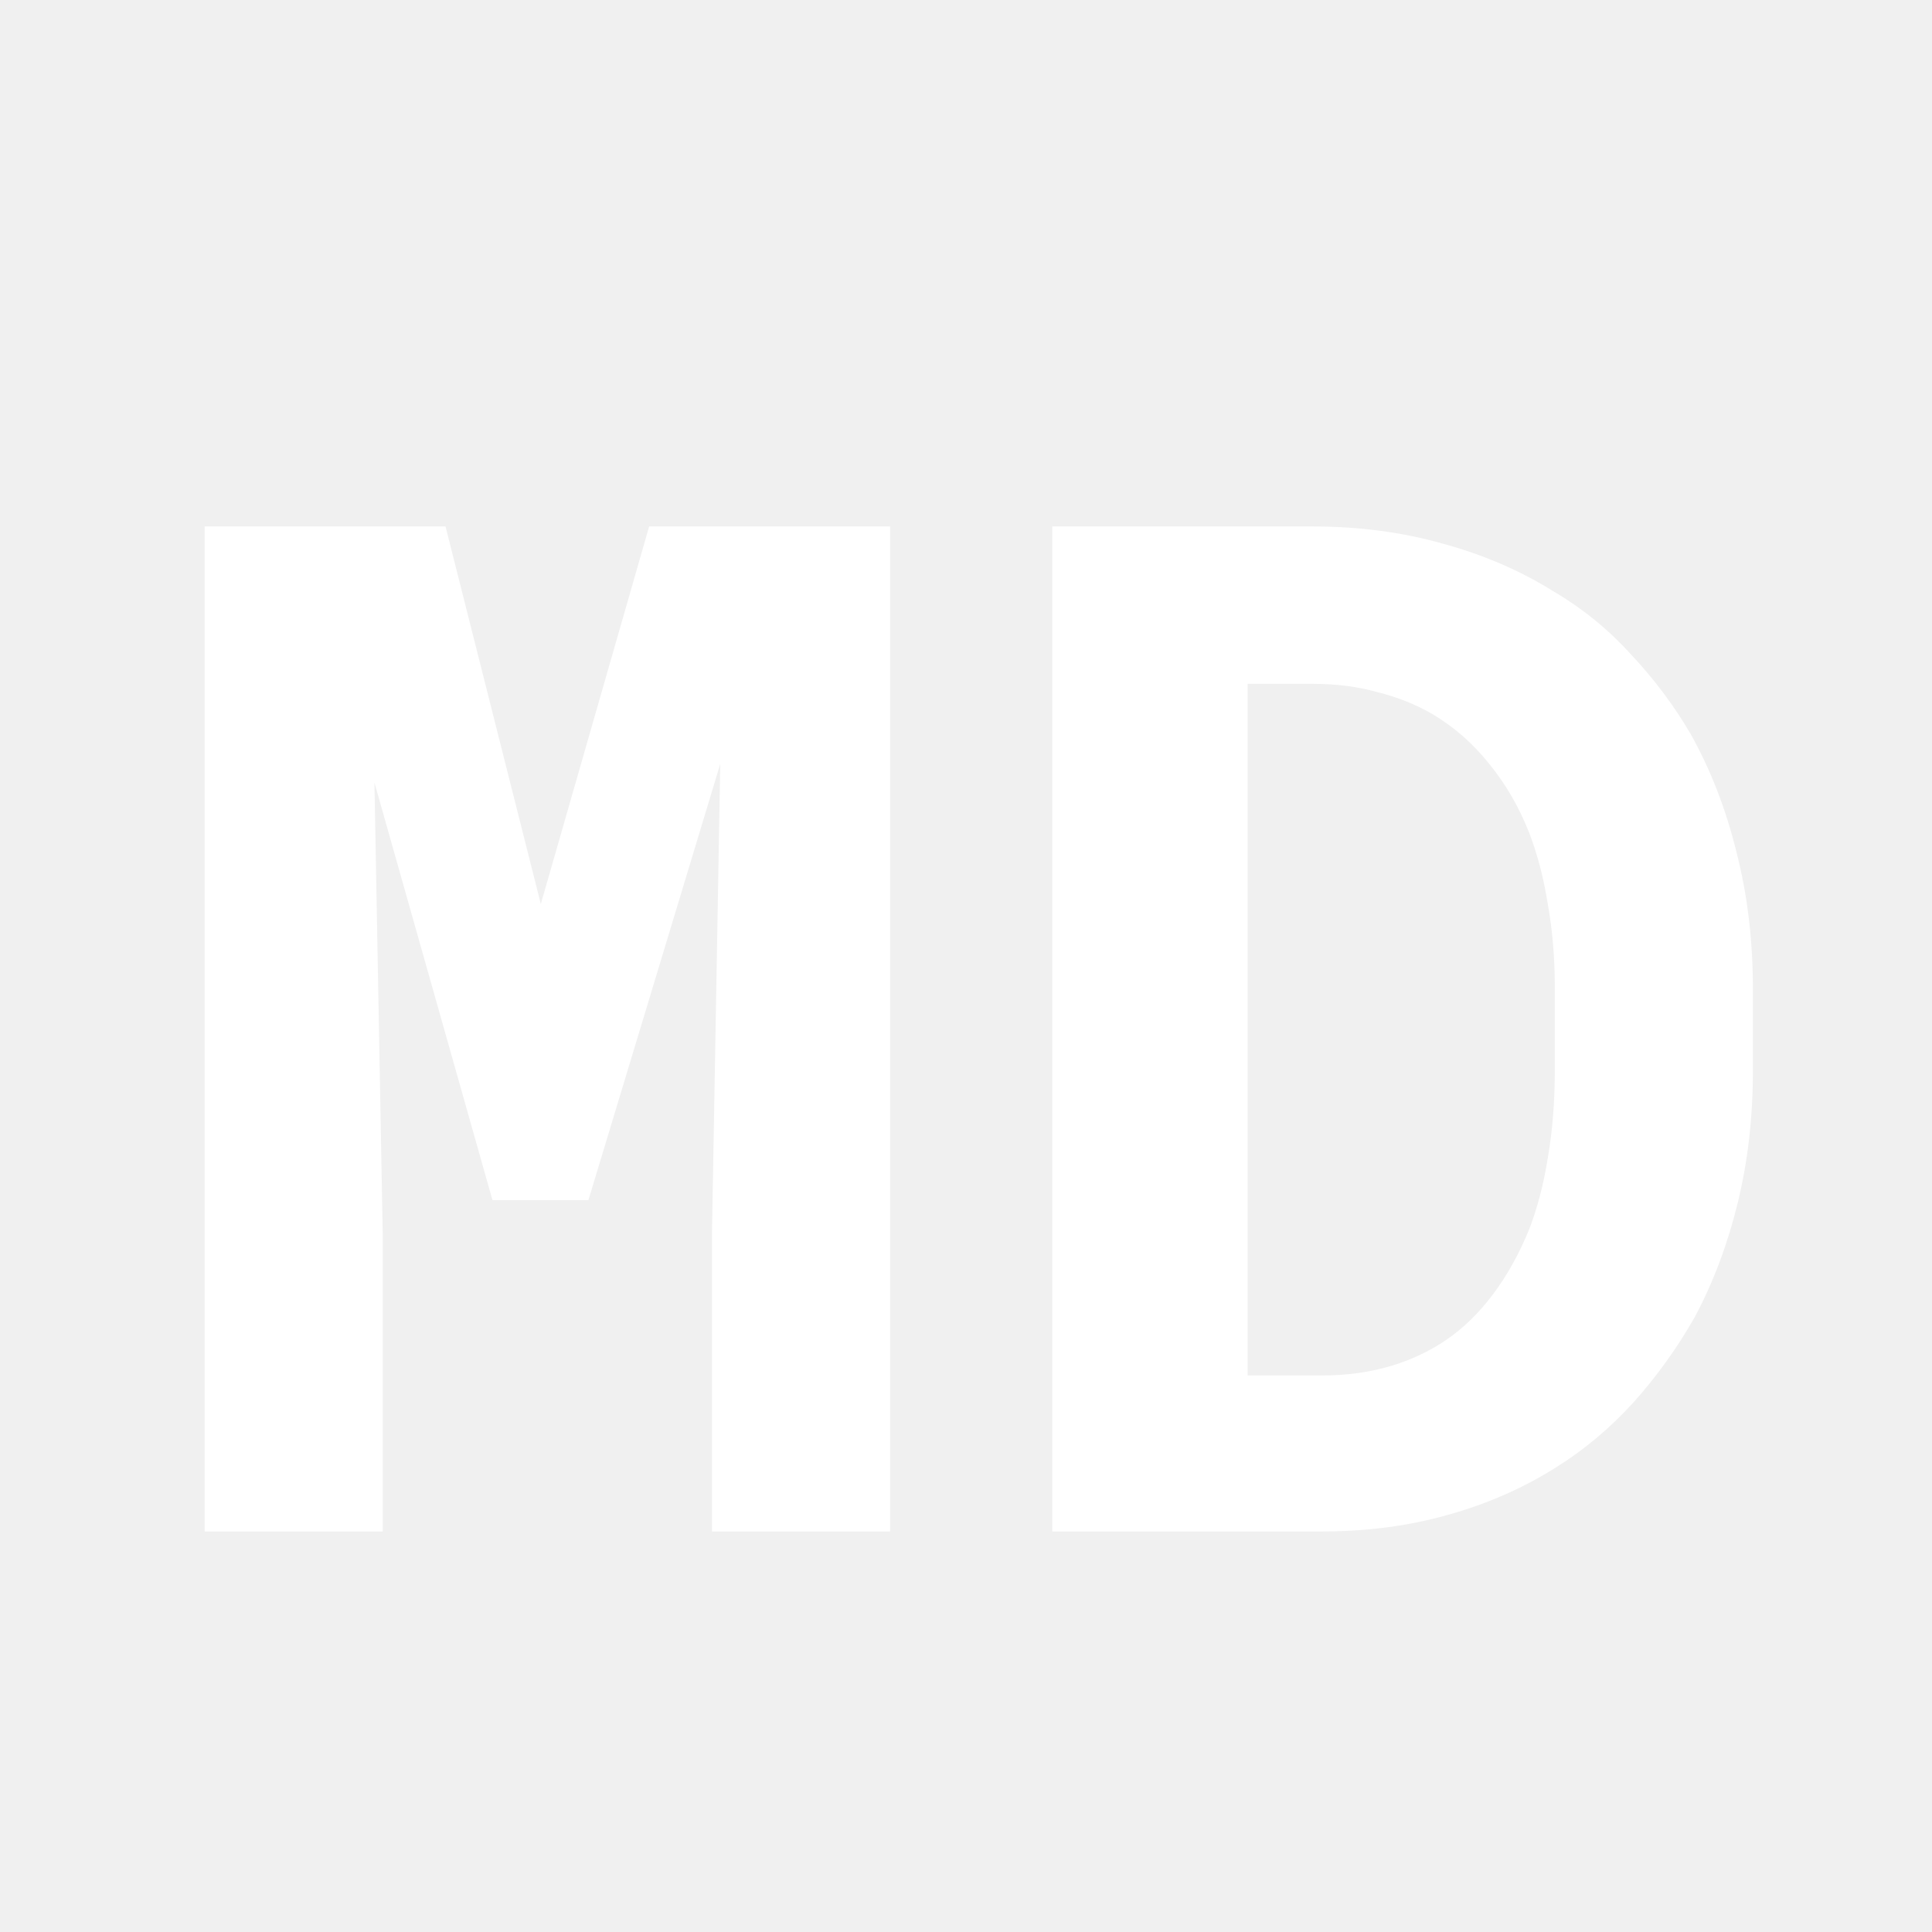
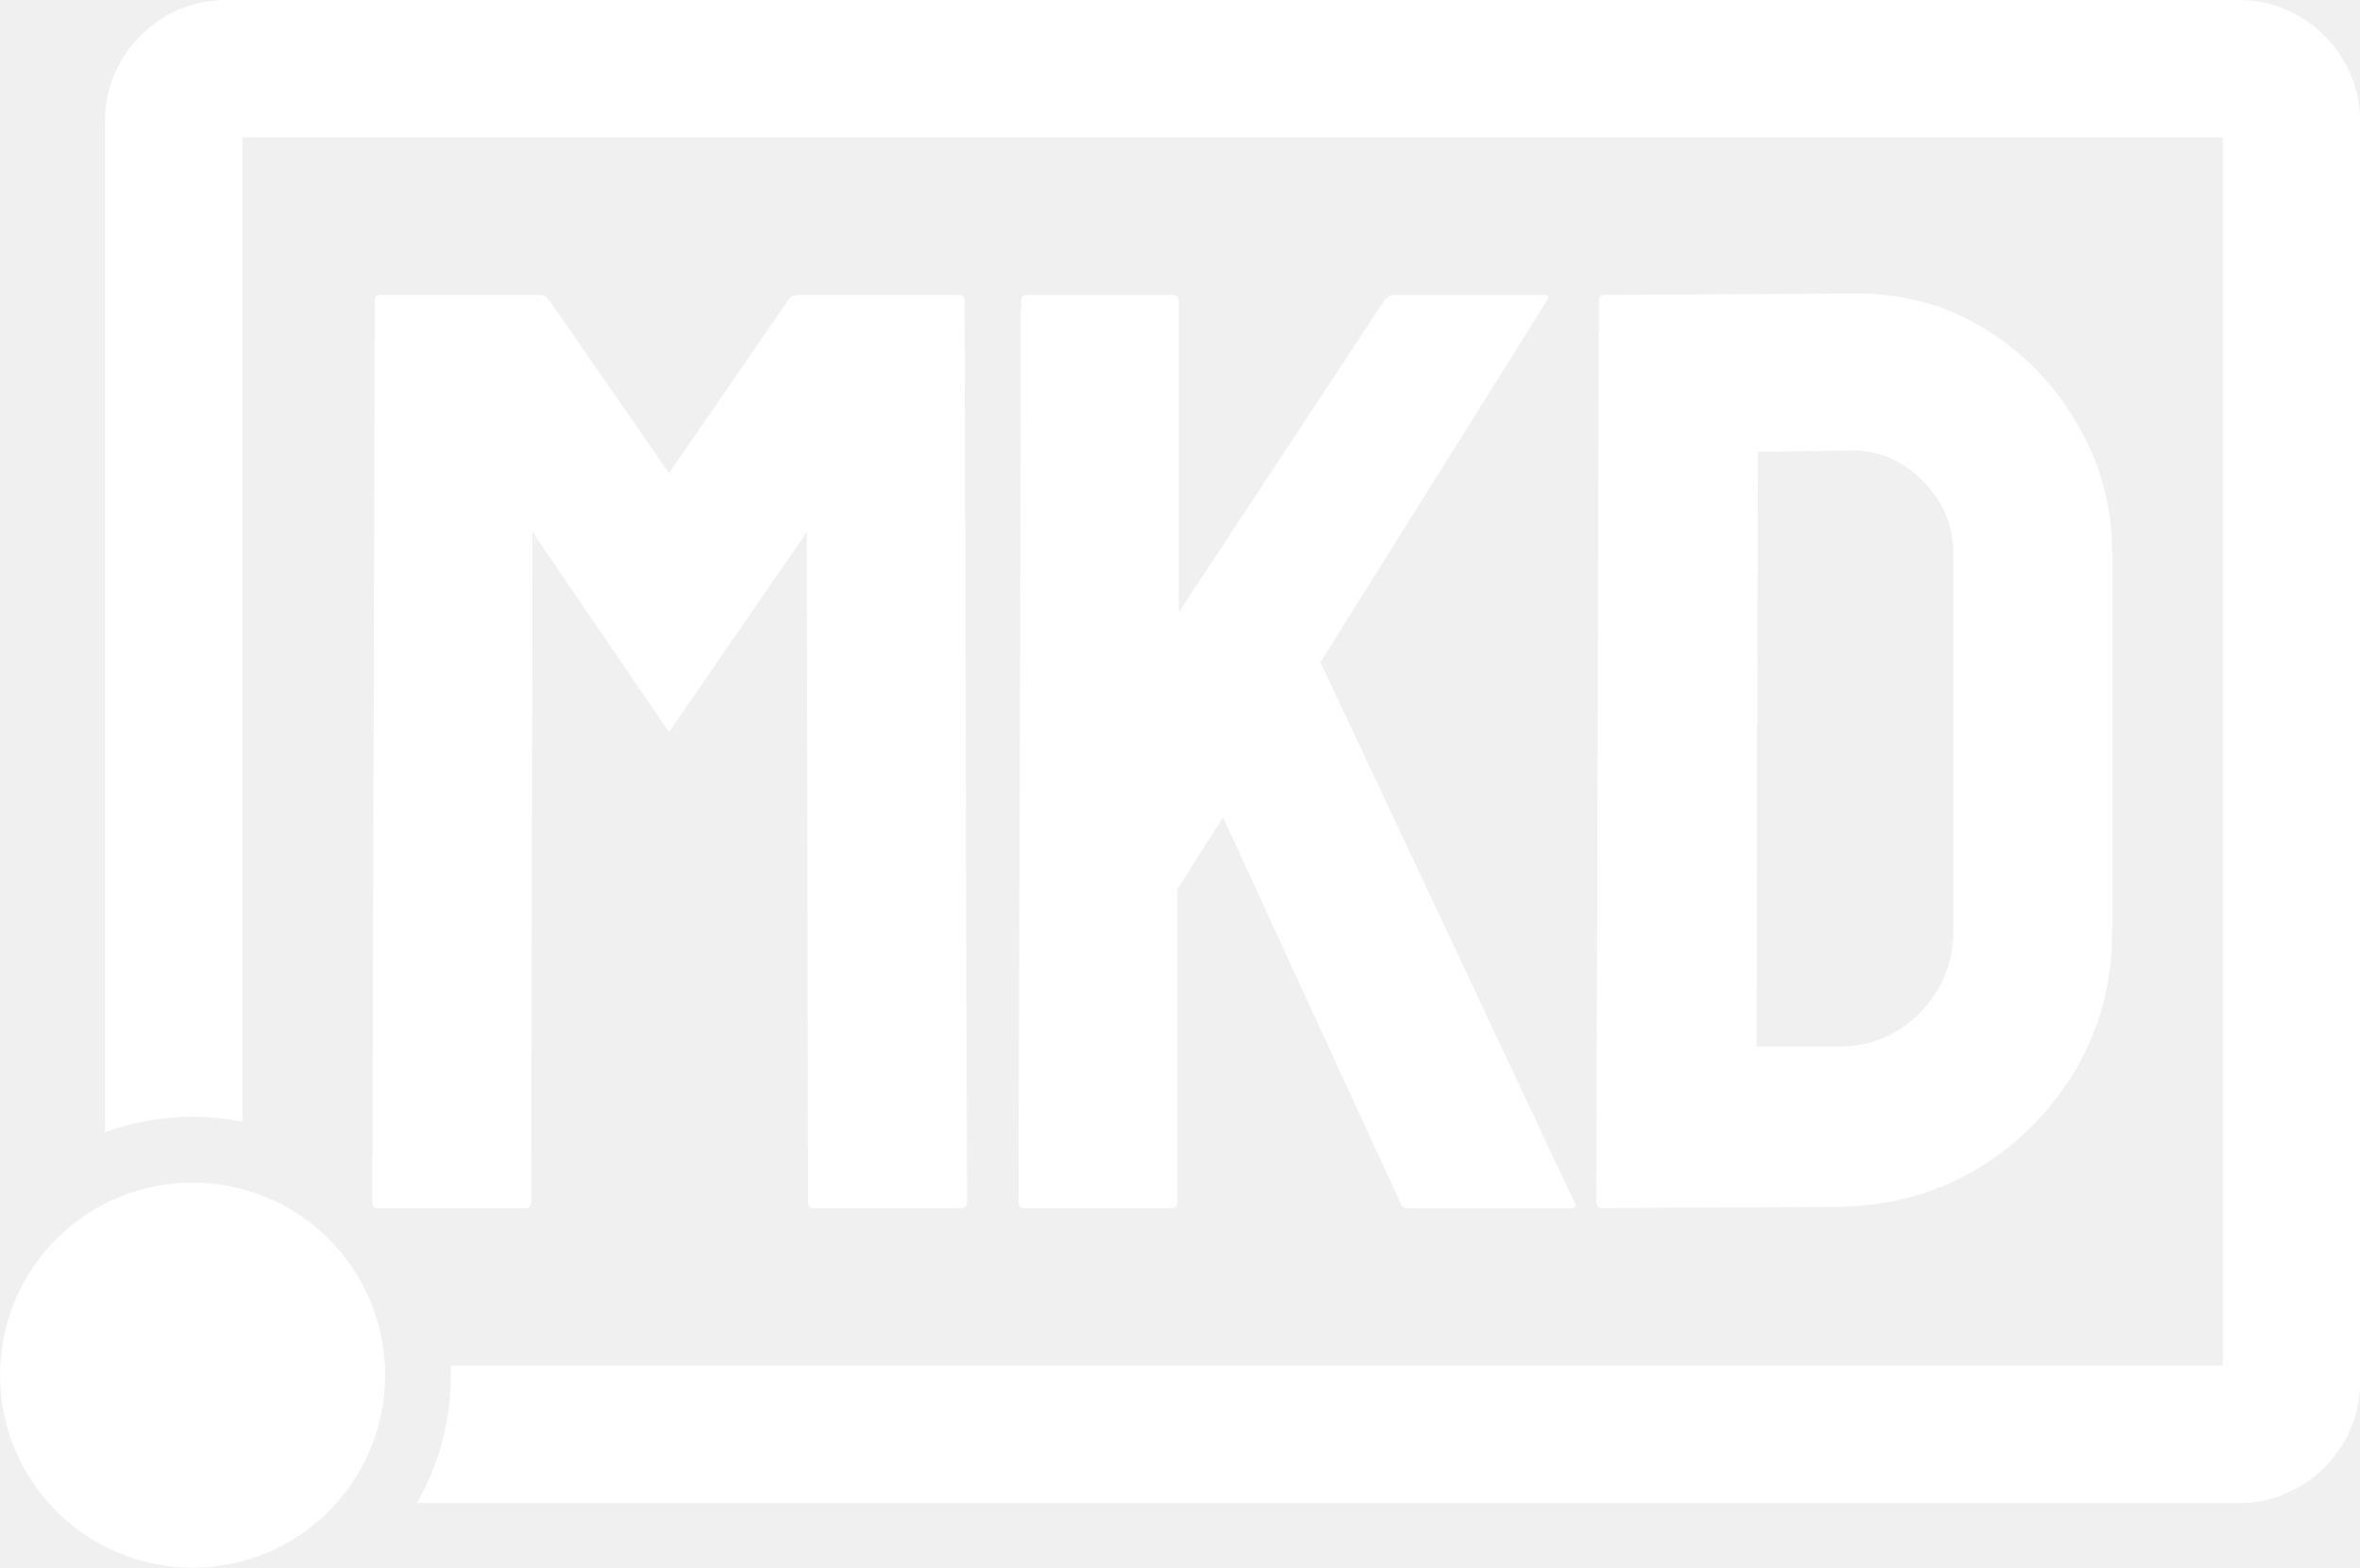
- <svg xmlns="http://www.w3.org/2000/svg" width="41" height="41" viewBox="0 0 41 41" fill="none">
-   <path d="M9.455 11.172L11.477 19.185L13.776 11.172H18.889V32.5H15.109V26.186L15.285 16.211L12.487 25.469H10.451L7.946 16.606L8.122 26.186V32.5H4.343V11.172H9.455Z" fill="white" />
-   <path d="M22.331 32.5V11.172H27.854C28.84 11.172 29.763 11.294 30.622 11.538C31.481 11.773 32.263 12.109 32.966 12.549C33.581 12.91 34.128 13.354 34.606 13.882C35.095 14.399 35.52 14.966 35.881 15.581C36.301 16.333 36.623 17.163 36.848 18.071C37.082 18.98 37.199 19.946 37.199 20.972V22.73C37.199 23.716 37.092 24.648 36.877 25.527C36.662 26.406 36.359 27.212 35.969 27.944C35.598 28.599 35.163 29.204 34.665 29.761C34.167 30.308 33.62 30.767 33.024 31.138C32.331 31.577 31.564 31.914 30.725 32.148C29.895 32.383 29.006 32.5 28.059 32.5H22.331ZM26.477 14.512V29.189H28.059C28.566 29.189 29.04 29.126 29.48 28.999C29.919 28.872 30.319 28.686 30.681 28.442C31.052 28.189 31.384 27.866 31.677 27.476C31.98 27.075 32.238 26.611 32.453 26.084C32.629 25.625 32.761 25.117 32.849 24.561C32.946 23.994 32.995 23.384 32.995 22.73V20.942C32.995 20.327 32.946 19.746 32.849 19.199C32.761 18.643 32.629 18.135 32.453 17.676C32.238 17.129 31.955 16.641 31.604 16.211C31.262 15.781 30.861 15.43 30.402 15.156C30.051 14.951 29.66 14.795 29.23 14.688C28.811 14.57 28.352 14.512 27.854 14.512H26.477Z" fill="white" />
+ <svg xmlns="http://www.w3.org/2000/svg" width="48.658mm" height="32.322mm" viewBox="0 0 48.658 32.322" version="1.1" id="svg1">
+   <defs id="defs1" />
+   <g id="layer1" transform="translate(-141.7184,-8.857188)">
+     <g id="g15" fill="white">
+       <path id="path11" style="font-size:76.035px;font-family:BAYON;-inkscape-font-specification:BAYON;stroke-width:2.255" d="m 179.851,14.911 -5.061,0.026 c -0.07,0 -0.106,0.035 -0.106,0.106 l -0.053,18.592 c 0,0.088 0.044,0.132 0.132,0.132 l 4.849,-0.026 v 1.82e-4 c 1.066,-0.018 2.022,-0.278 2.868,-0.78 0.846,-0.511 1.524,-1.194 2.035,-2.048 0.502,-0.863 0.753,-1.815 0.753,-2.854 v -7.77 c 0,-0.995 -0.247,-1.903 -0.74,-2.722 -0.484,-0.828 -1.136,-1.484 -1.955,-1.969 -0.81,-0.485 -1.718,-0.714 -2.722,-0.687 z m 0,3.237 c 0.581,-0.018 1.083,0.189 1.506,0.621 0.423,0.423 0.634,0.92 0.634,1.493 v 7.796 c 0,0.652 -0.229,1.211 -0.687,1.678 -0.458,0.467 -1.022,0.7 -1.691,0.7 h -1.678 l 0.026,-12.262 z" />
+       <path style="font-size:76.035px;font-family:BAYON;-inkscape-font-specification:BAYON;stroke-width:2.255" d="m 165.89,33.768 h -3.066 q -0.106,0 -0.106,-0.132 l 0.053,-18.565 q 0,-0.132 0.106,-0.132 h 3.039 q 0.106,0 0.106,0.132 v 6.409 l 4.242,-6.435 q 0.106,-0.106 0.198,-0.106 h 3.105 q 0.119,0 0.053,0.106 l -4.678,7.466 5.246,11.152 q 0.066,0.106 -0.132,0.106 h -3.303 q -0.132,0 -0.159,-0.106 l -3.66,-7.955 -0.938,1.48 v 6.448 q 0,0.132 -0.106,0.132 z" id="path12" />
+       <path style="font-size:76.035px;font-family:BAYON;-inkscape-font-specification:BAYON;stroke-width:2.255" d="m 152.566,33.768 h -3.066 q -0.106,0 -0.106,-0.132 l 0.053,-18.592 q 0,-0.106 0.106,-0.106 h 3.303 q 0.106,0 0.185,0.106 l 2.471,3.568 2.458,-3.568 q 0.079,-0.106 0.198,-0.106 h 3.317 q 0.119,0 0.119,0.106 l 0.053,18.592 q 0,0.132 -0.106,0.132 h -3.066 q -0.106,0 -0.106,-0.132 l -0.026,-13.808 -2.841,4.123 -2.815,-4.123 -0.026,13.808 q 0,0.132 -0.106,0.132 z" id="path13" />
+       <path id="rect15" style="baseline-shift:baseline;display:inline;overflow:visible;opacity:1;vector-effect:none;stroke-linejoin:round;enable-background:accumulate" d="m 146.365,8.857 c -1.35,0 -2.482,1.131 -2.482,2.48 v 20.862 a 5.325,5.325 0 0 1 1.806,-0.316 5.325,5.325 0 0 1 1.028,0.1 V 11.691 h 40.828 V 37.015 h -36.534 a 5.325,5.325 0 0 1 0.004,0.193 5.325,5.325 0 0 1 -0.7,2.639 h 37.582 c 1.35,0 2.48,-1.131 2.48,-2.48 V 11.338 c 0,-1.35 -1.131,-2.48 -2.48,-2.48 z" />
+       <circle style="fill:white;fill-opacity:1;stroke:none;stroke-width:2.282;stroke-linejoin:round;stroke-dasharray:none;stroke-opacity:1" id="path15" cx="145.689" cy="37.209" r="3.97" />
+     </g>
+   </g>
</svg>
